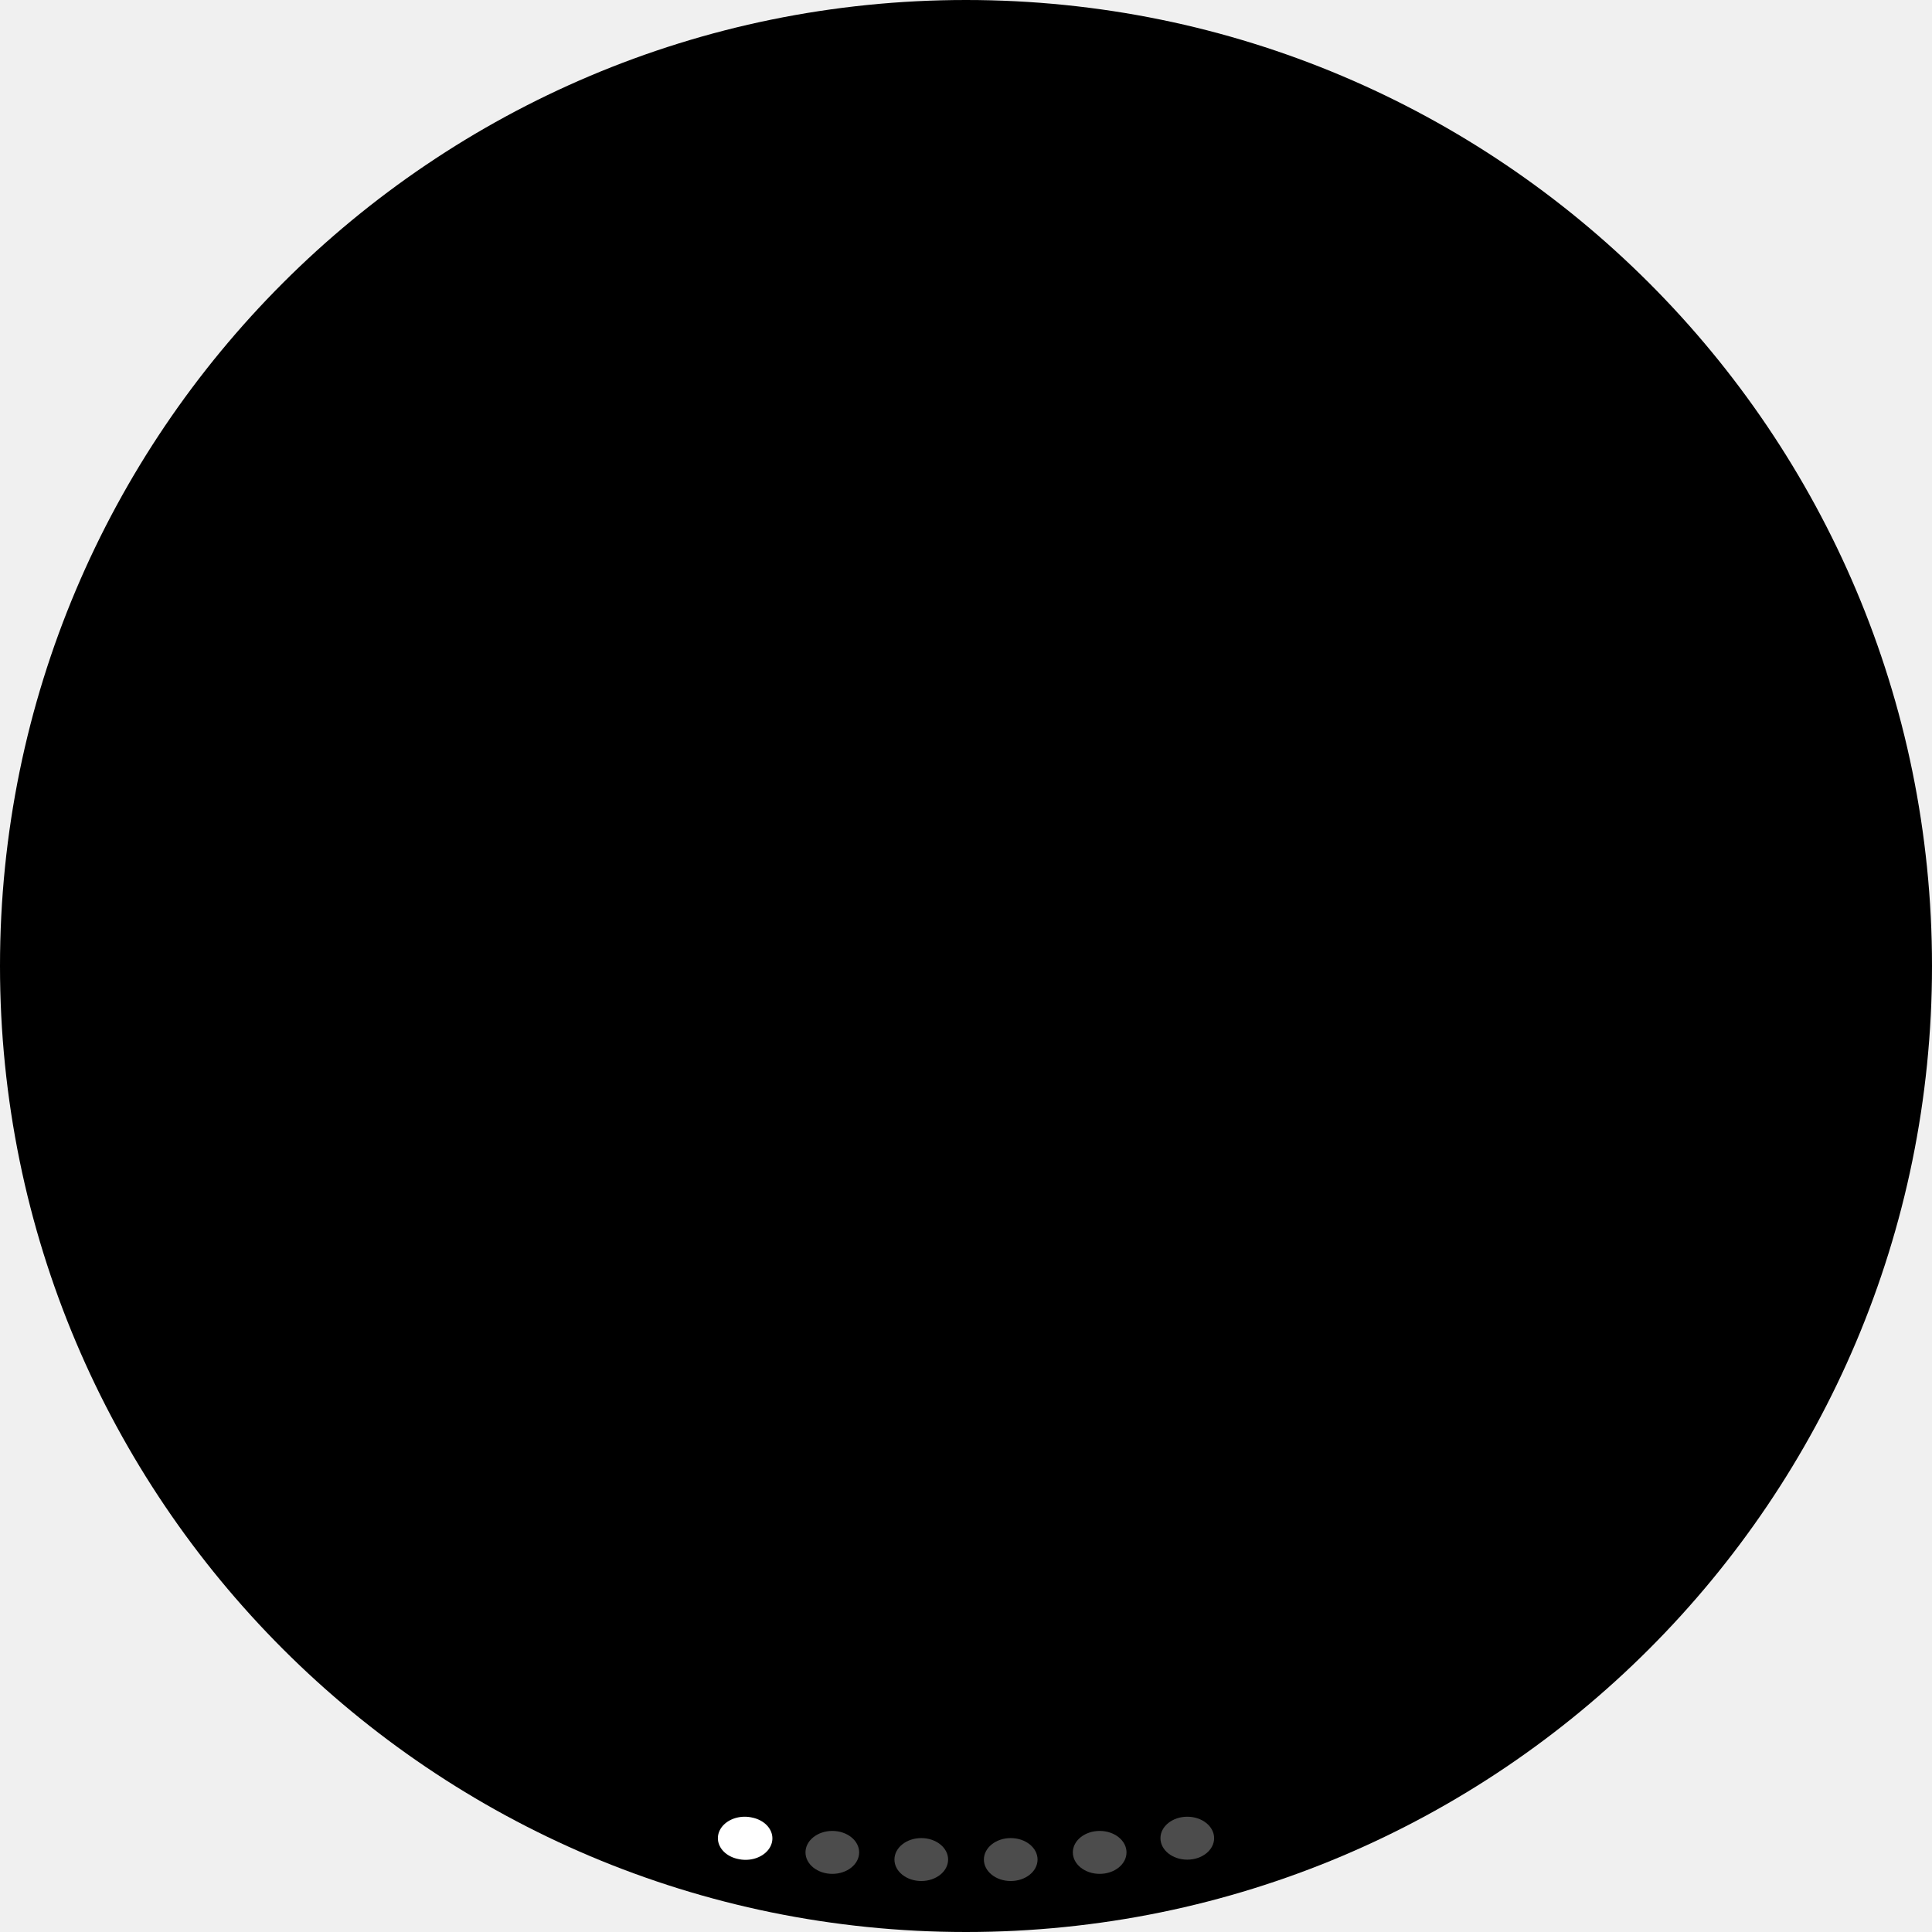
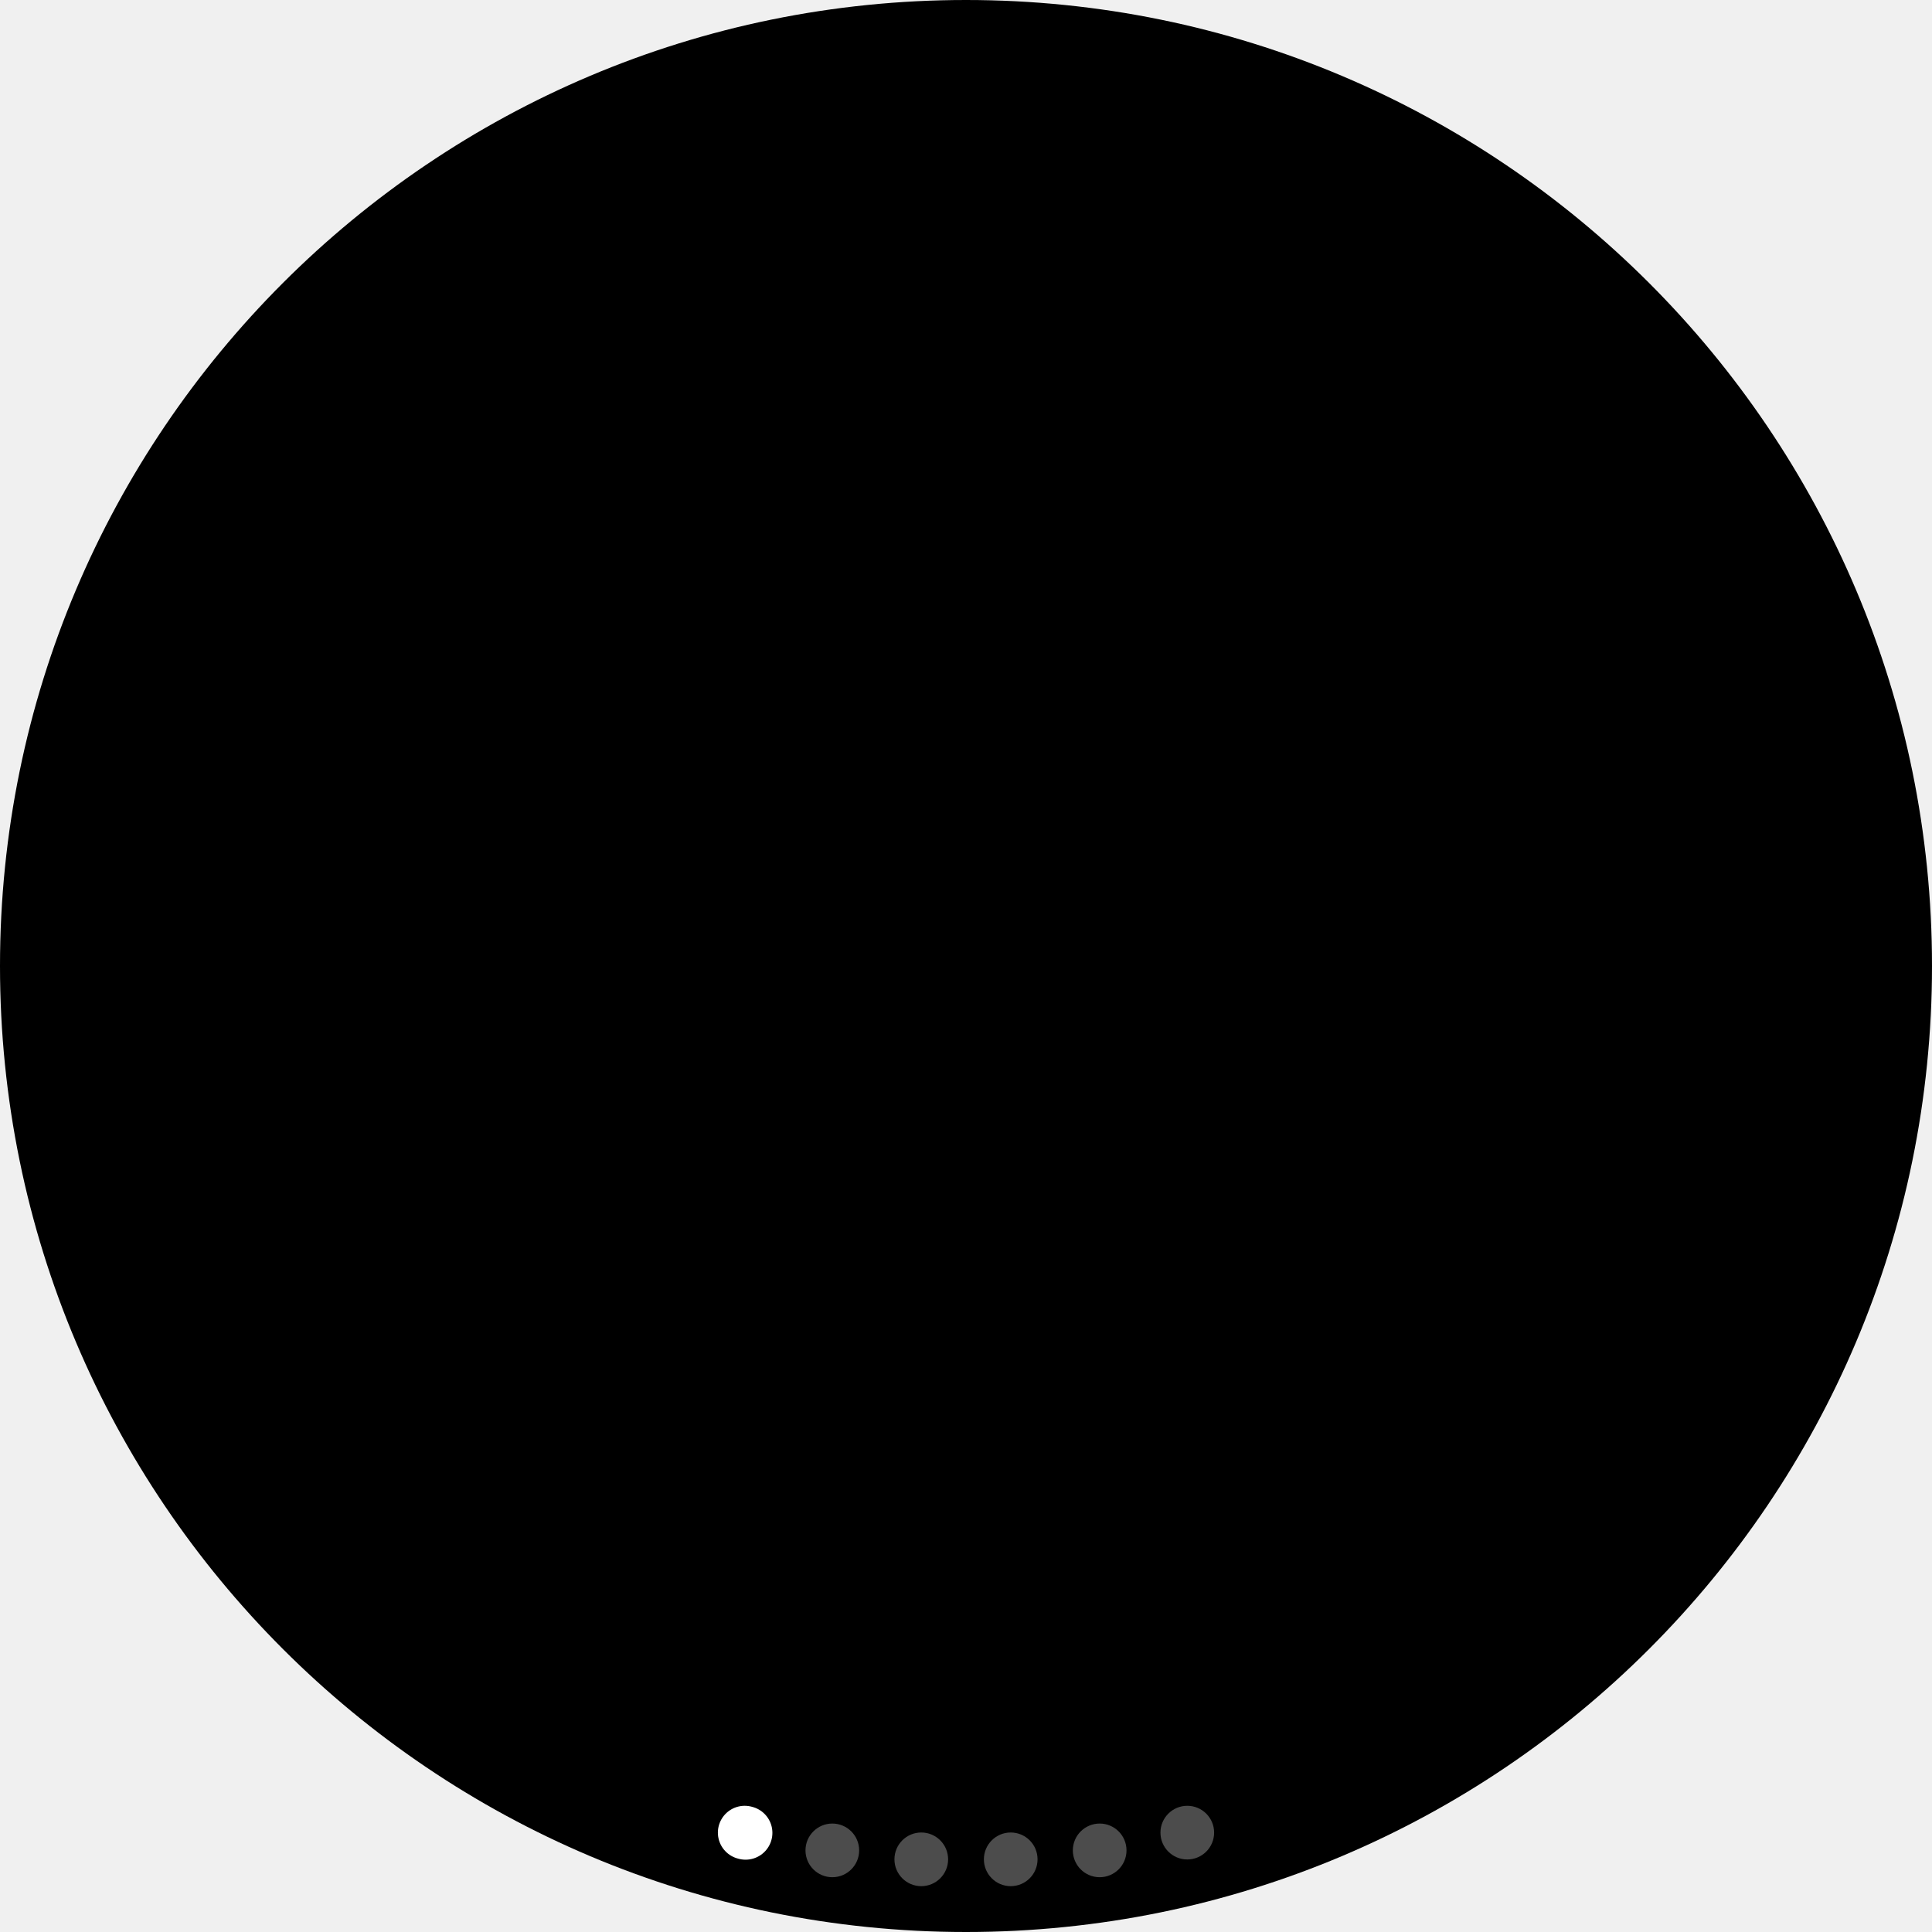
<svg xmlns="http://www.w3.org/2000/svg" width="432" height="432" viewBox="0 0 432 432" text-rendering="geometricPrecision" font-family="sans-serif">
  <clipPath id="deviceRound">
    <circle cx="216" cy="216" r="216" />
  </clipPath>
  <g transform="translate(0, 0)" clip-path="url(#deviceRound)">
    <g id="Root">
      <g id="ReusableComposeNode">
        <rect x="0" y="0" width="432" height="432" fill="#000000" />
        <g id="ReusableComposeNode">
-           <g transform="translate(156 406.4) scale(1 0.8)">
+           <g transform="translate(156 404) scale(1 1)">
            <path d="M10.52,5.78 A200,200 0 0 0 109.48,5.78" fill="none" stroke="#000000" stroke-opacity="0.85" stroke-width="24" stroke-linecap="round" />
            <path d="M10.52,5.78 A200,200 0 0 0 10.71,5.83" fill="none" stroke="#FFFFFF" stroke-width="12" stroke-linecap="round" />
            <path d="M4.09,4.03 A0,0 0 1 0 4.09,4.03 A0,0 0 1 0 4.09,4.03 Z" fill="none" />
            <path d="M24.11,9.75 A6,6 0 1 0 36.11,9.75 A6,6 0 1 0 24.11,9.75 Z" fill="#FFFFFF" fill-opacity="0.3" />
            <path d="M44,11.75 A6,6 0 1 0 56,11.75 A6,6 0 1 0 44,11.75 Z" fill="#FFFFFF" fill-opacity="0.3" />
            <path d="M64,11.75 A6,6 0 1 0 76,11.75 A6,6 0 1 0 64,11.75 Z" fill="#FFFFFF" fill-opacity="0.3" />
            <path d="M83.89,9.75 A6,6 0 1 0 95.89,9.75 A6,6 0 1 0 83.89,9.75 Z" fill="#FFFFFF" fill-opacity="0.3" />
            <path d="M103.48,5.78 A6,6 0 1 0 115.48,5.78 A6,6 0 1 0 103.48,5.78 Z" fill="#FFFFFF" fill-opacity="0.3" />
            <path d="M128.58,-0.13 A0,0 0 1 0 128.58,-0.13 A0,0 0 1 0 128.58,-0.13 Z" fill="none" />
          </g>
        </g>
      </g>
    </g>
  </g>
</svg>
